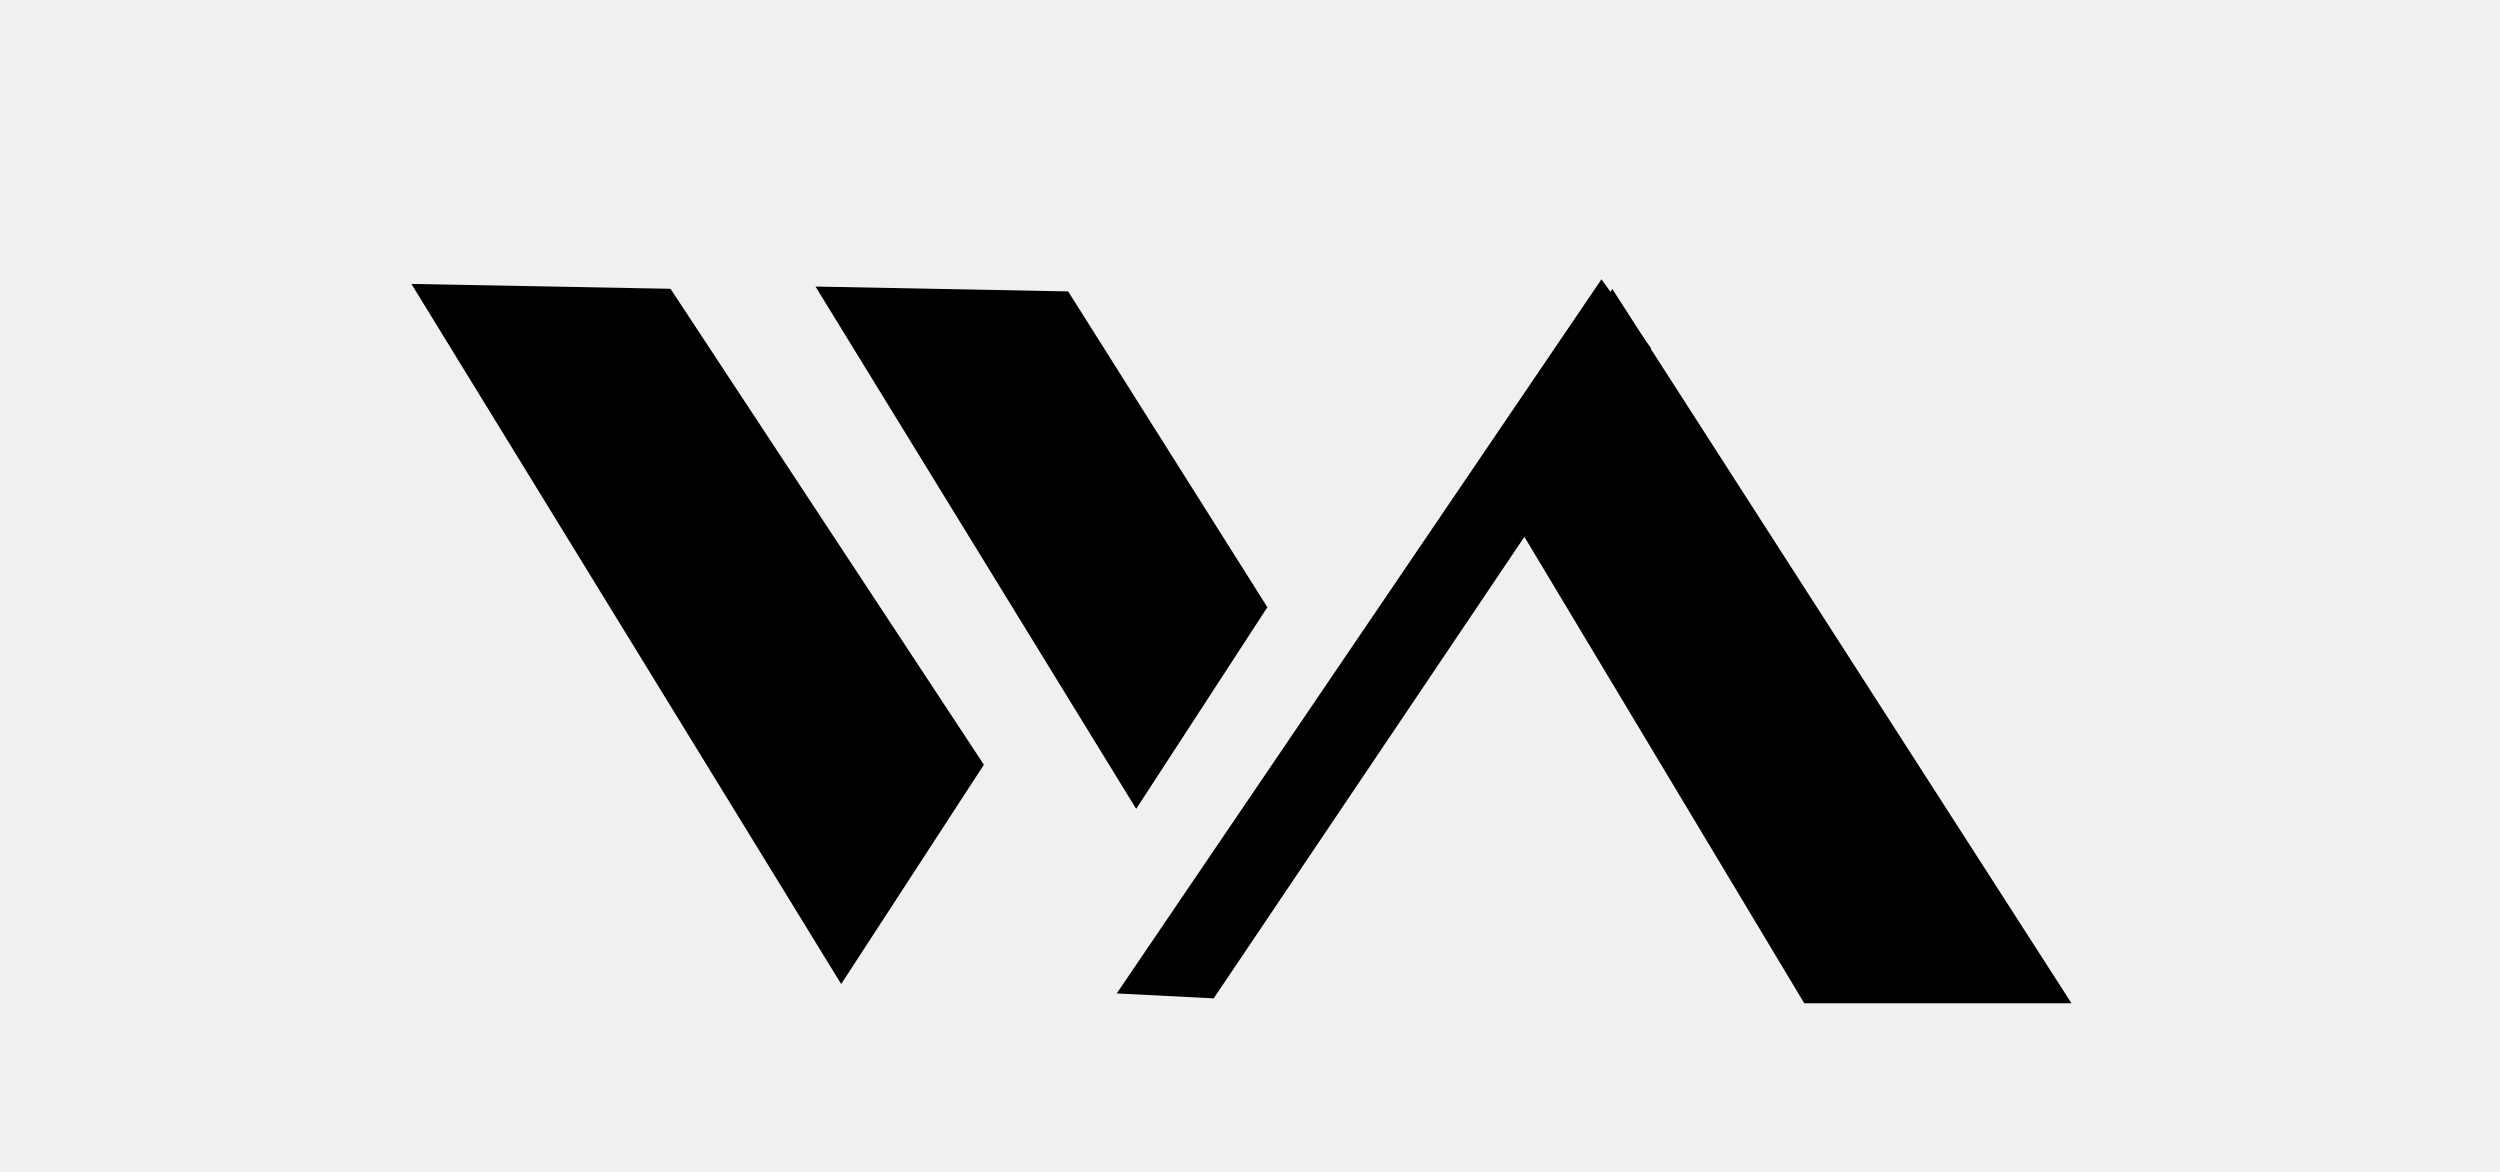
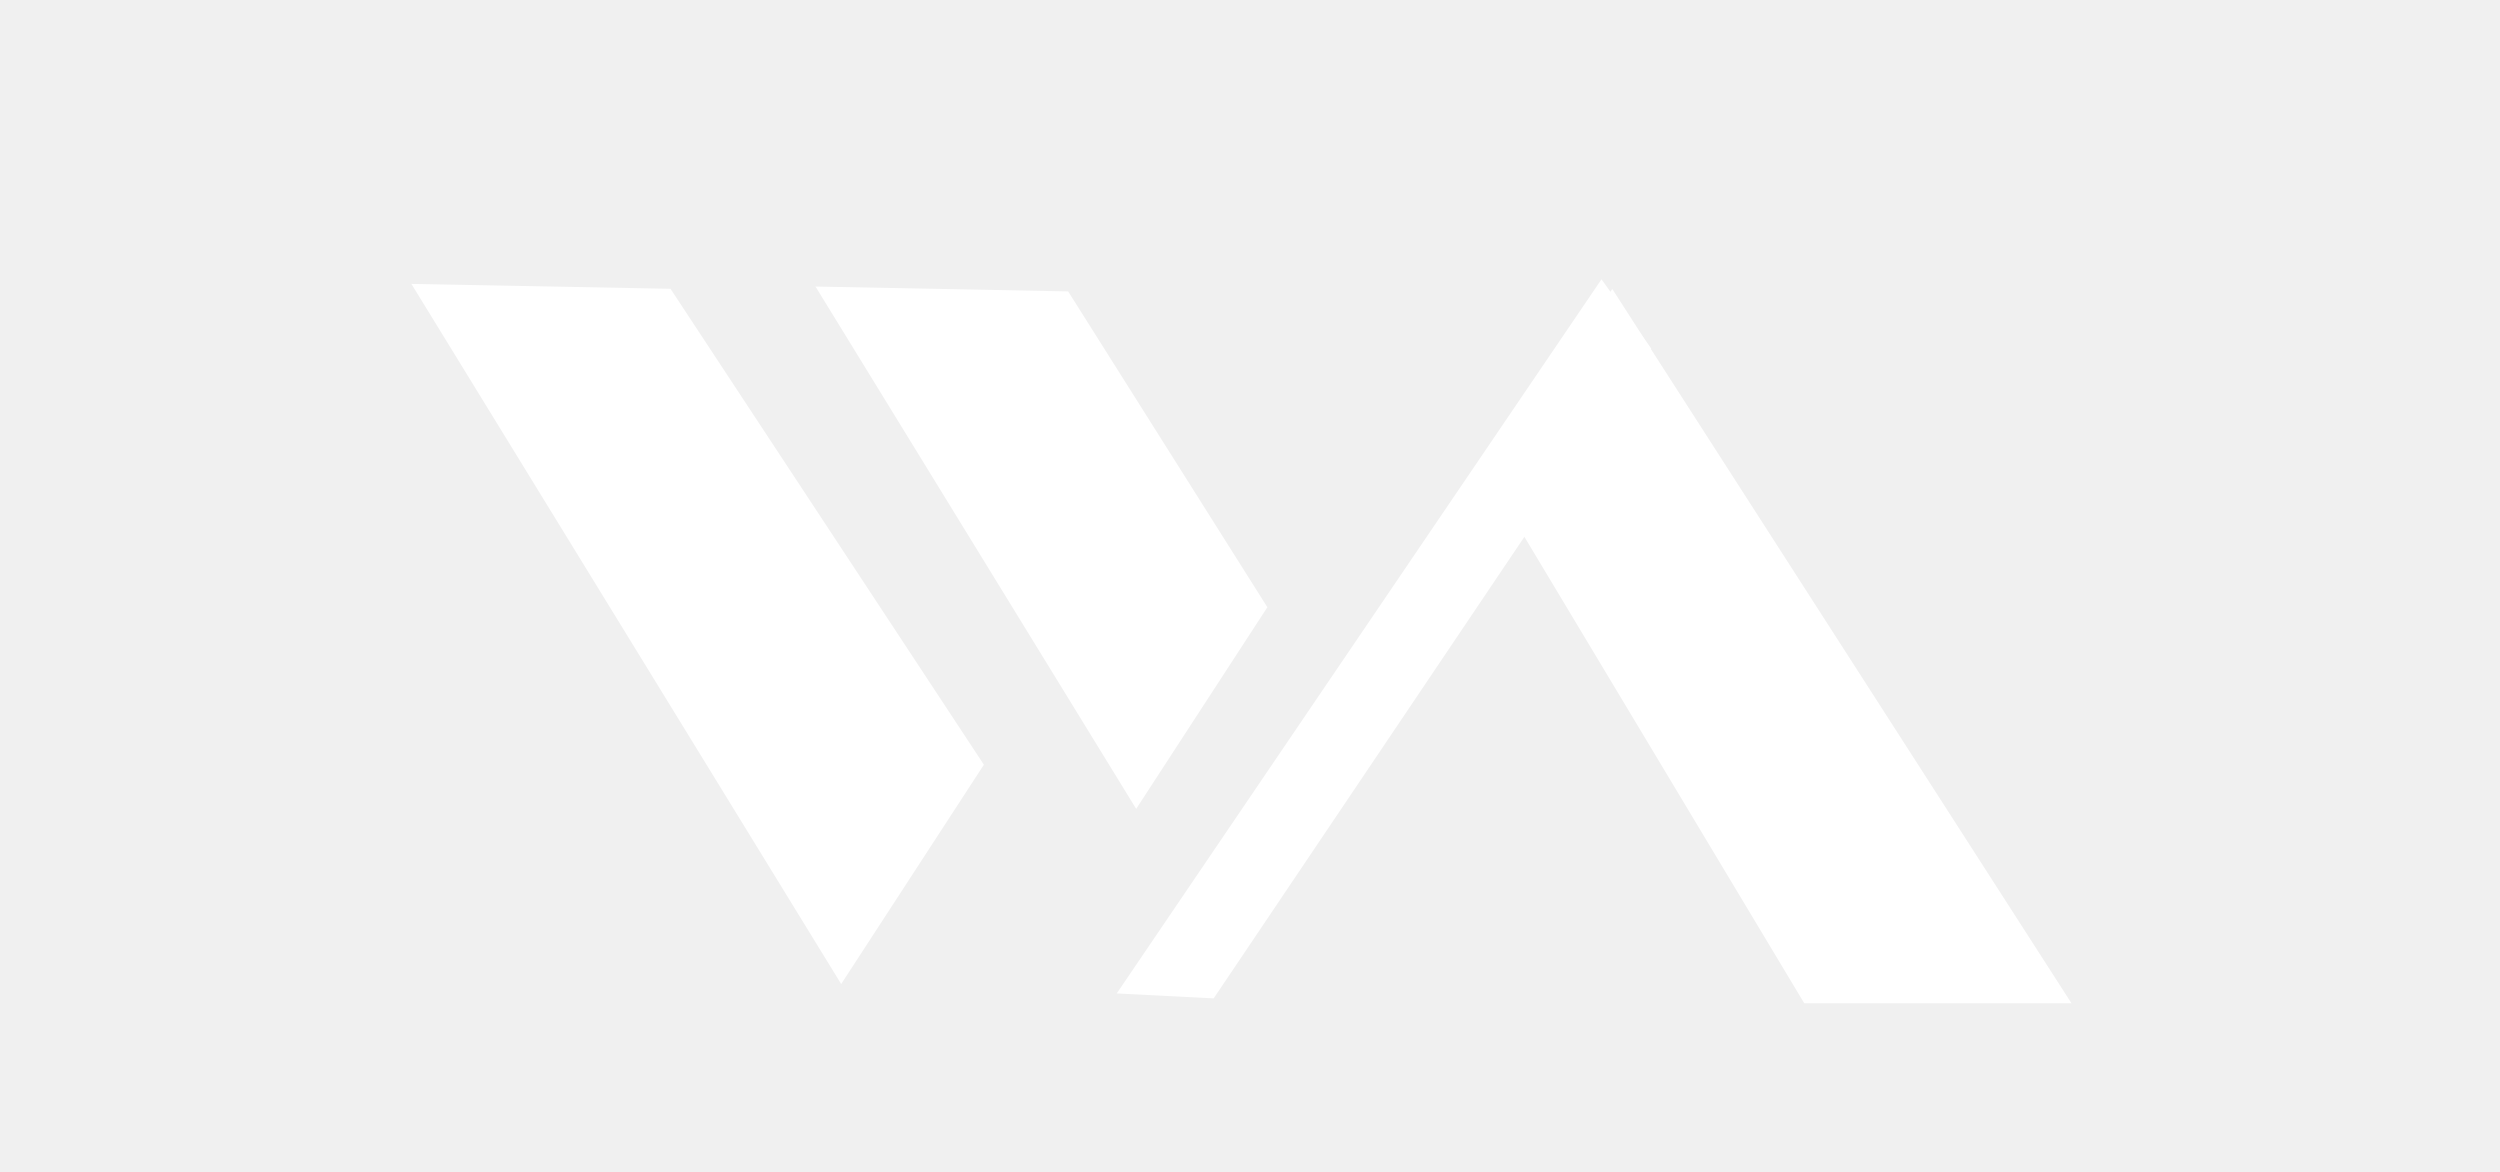
<svg xmlns="http://www.w3.org/2000/svg" viewBox="0 0 352 165">
-   <g transform="matrix(1.138565,0,0,1.138565,-37.37791,-11.52165)" fill="#000">
+   <g transform="matrix(1.138565,0,0,1.138565,-37.37791,-11.52165)" fill="#FFFFFF">
    <path d="m 83.707,45.232 32.04,0.601 38.754,58.855 -17.648,27.121 z" />
    <path d="m 133.678,45.556 31.244,0.601 24.635,39.055 -16.223,24.935 z" />
    <path d="m 230.875,44.658 6.148,8.556 -54.104,80.368 -11.989,-0.611 z" />
    <path d="m 216.294,68.091 15.922,-22.231 56.78,88.324 h -33.046 z" />
  </g>
</svg>
